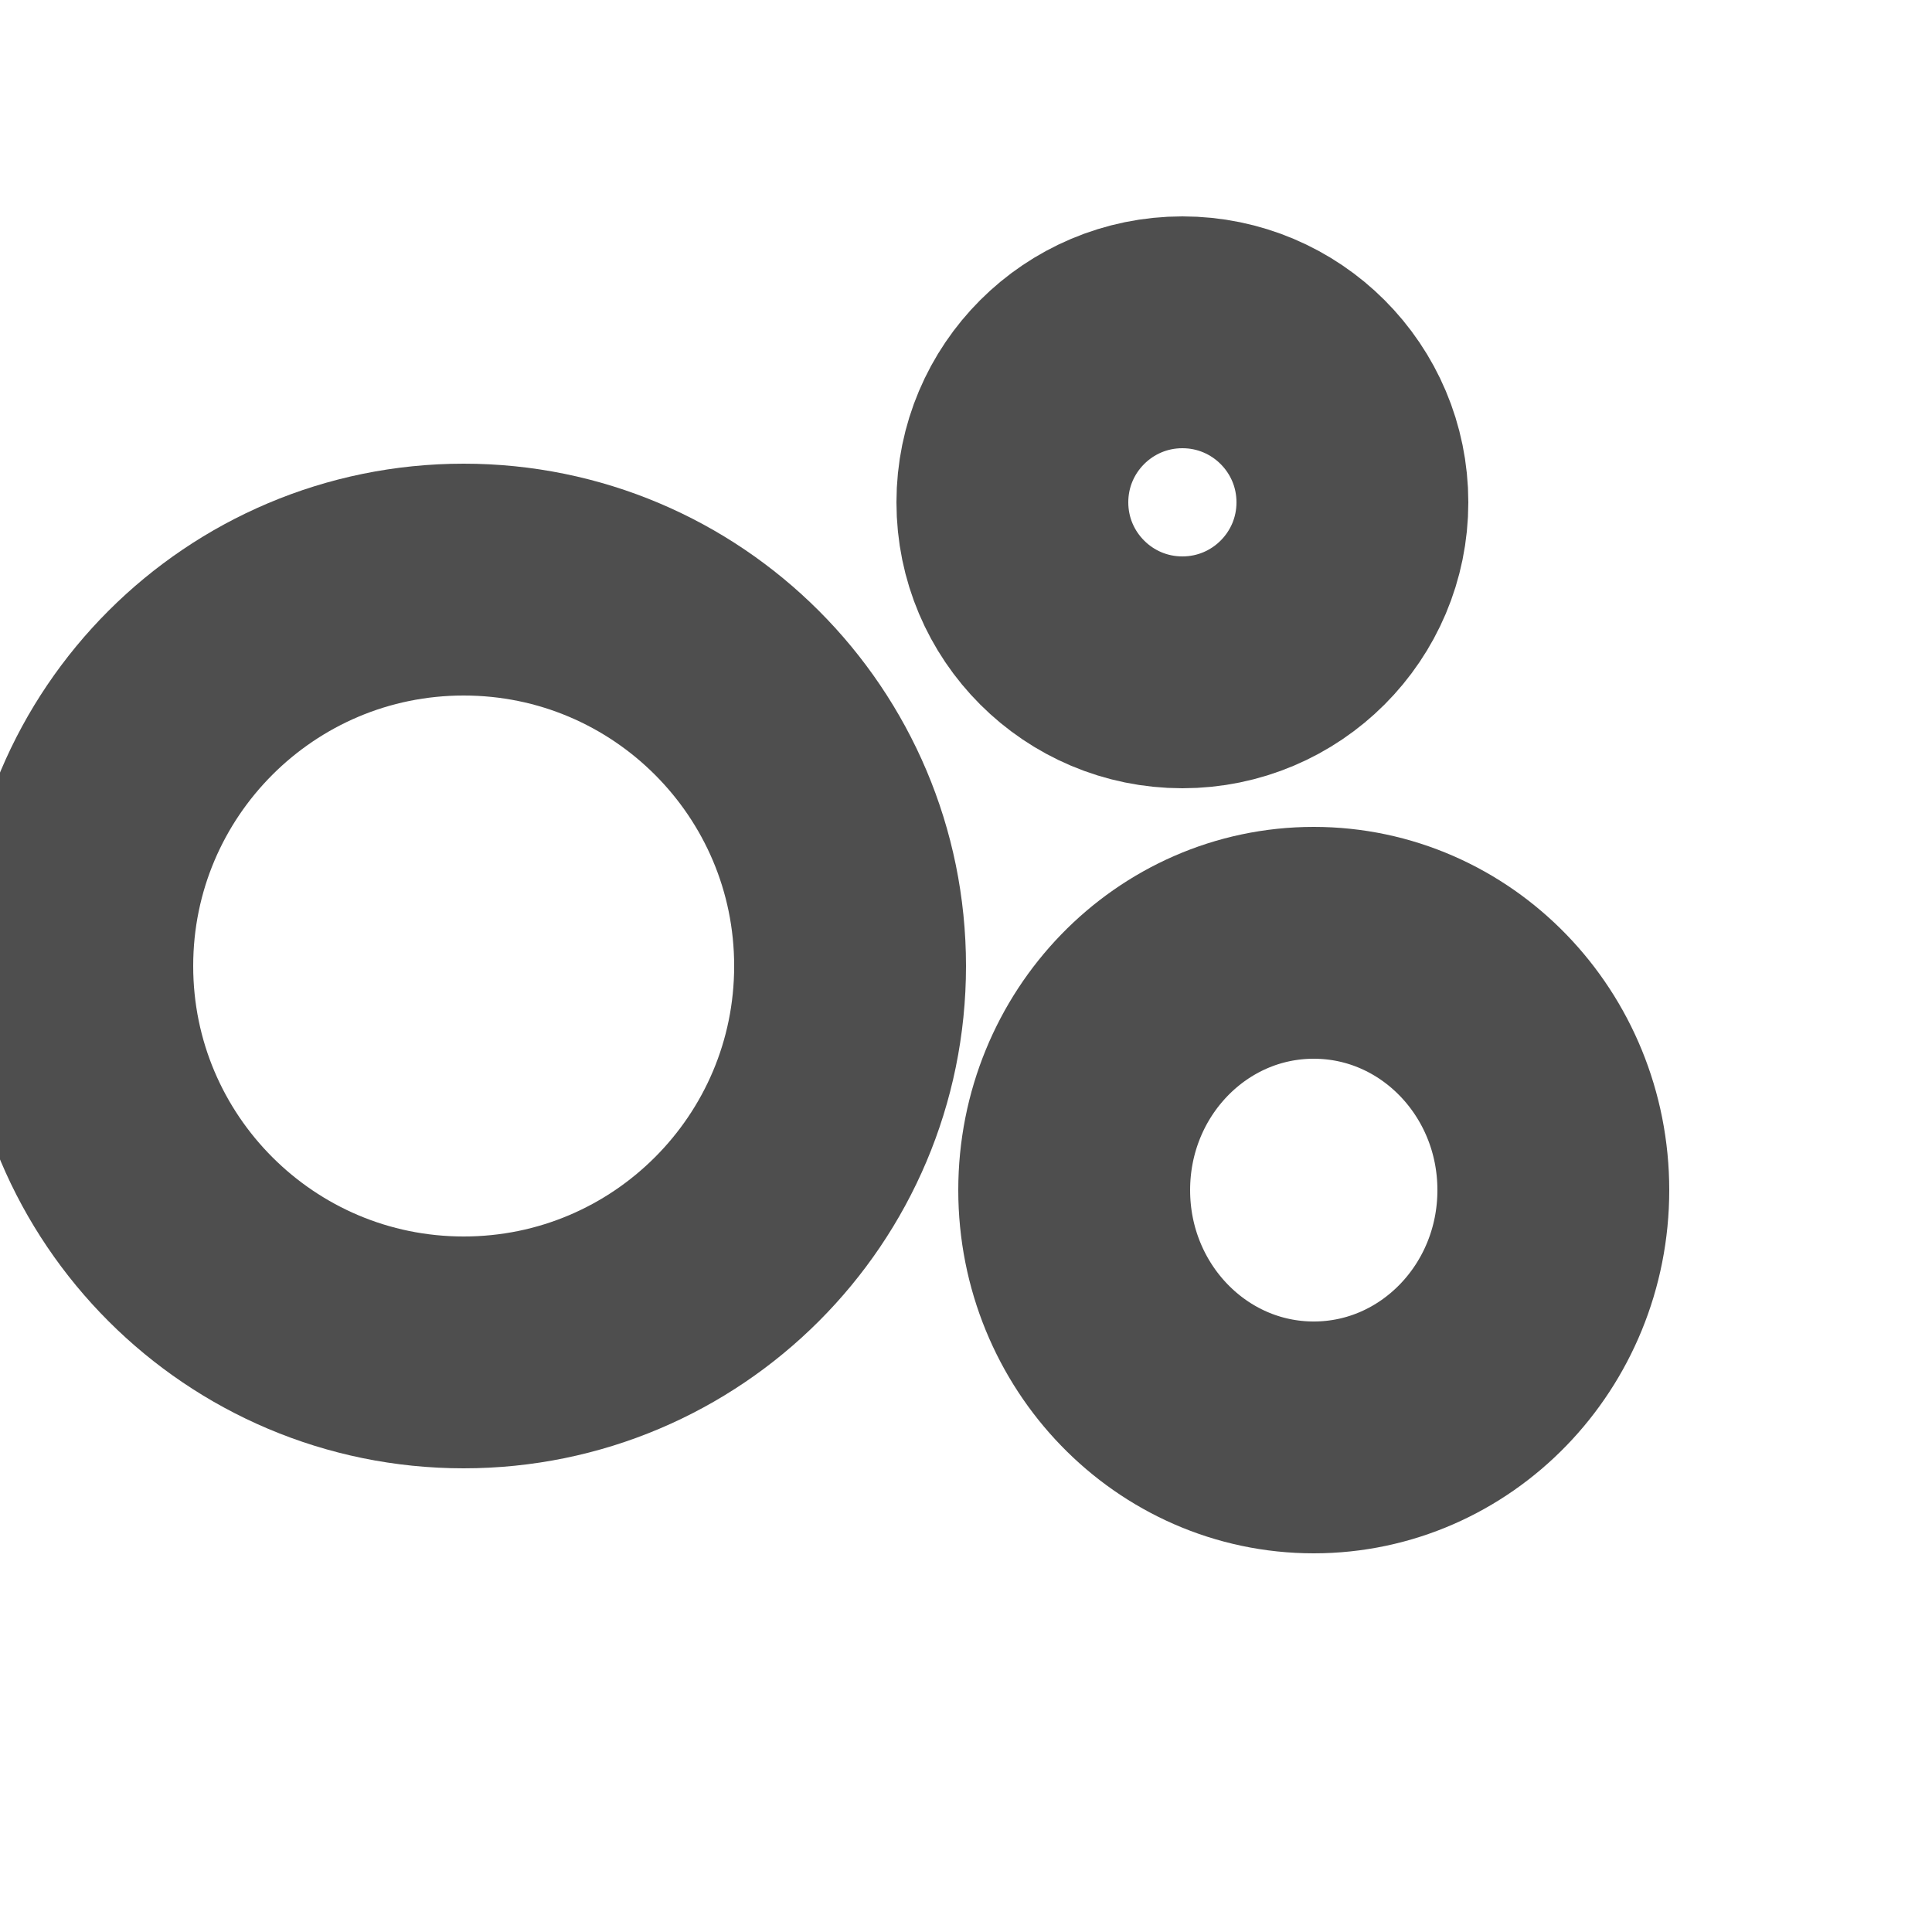
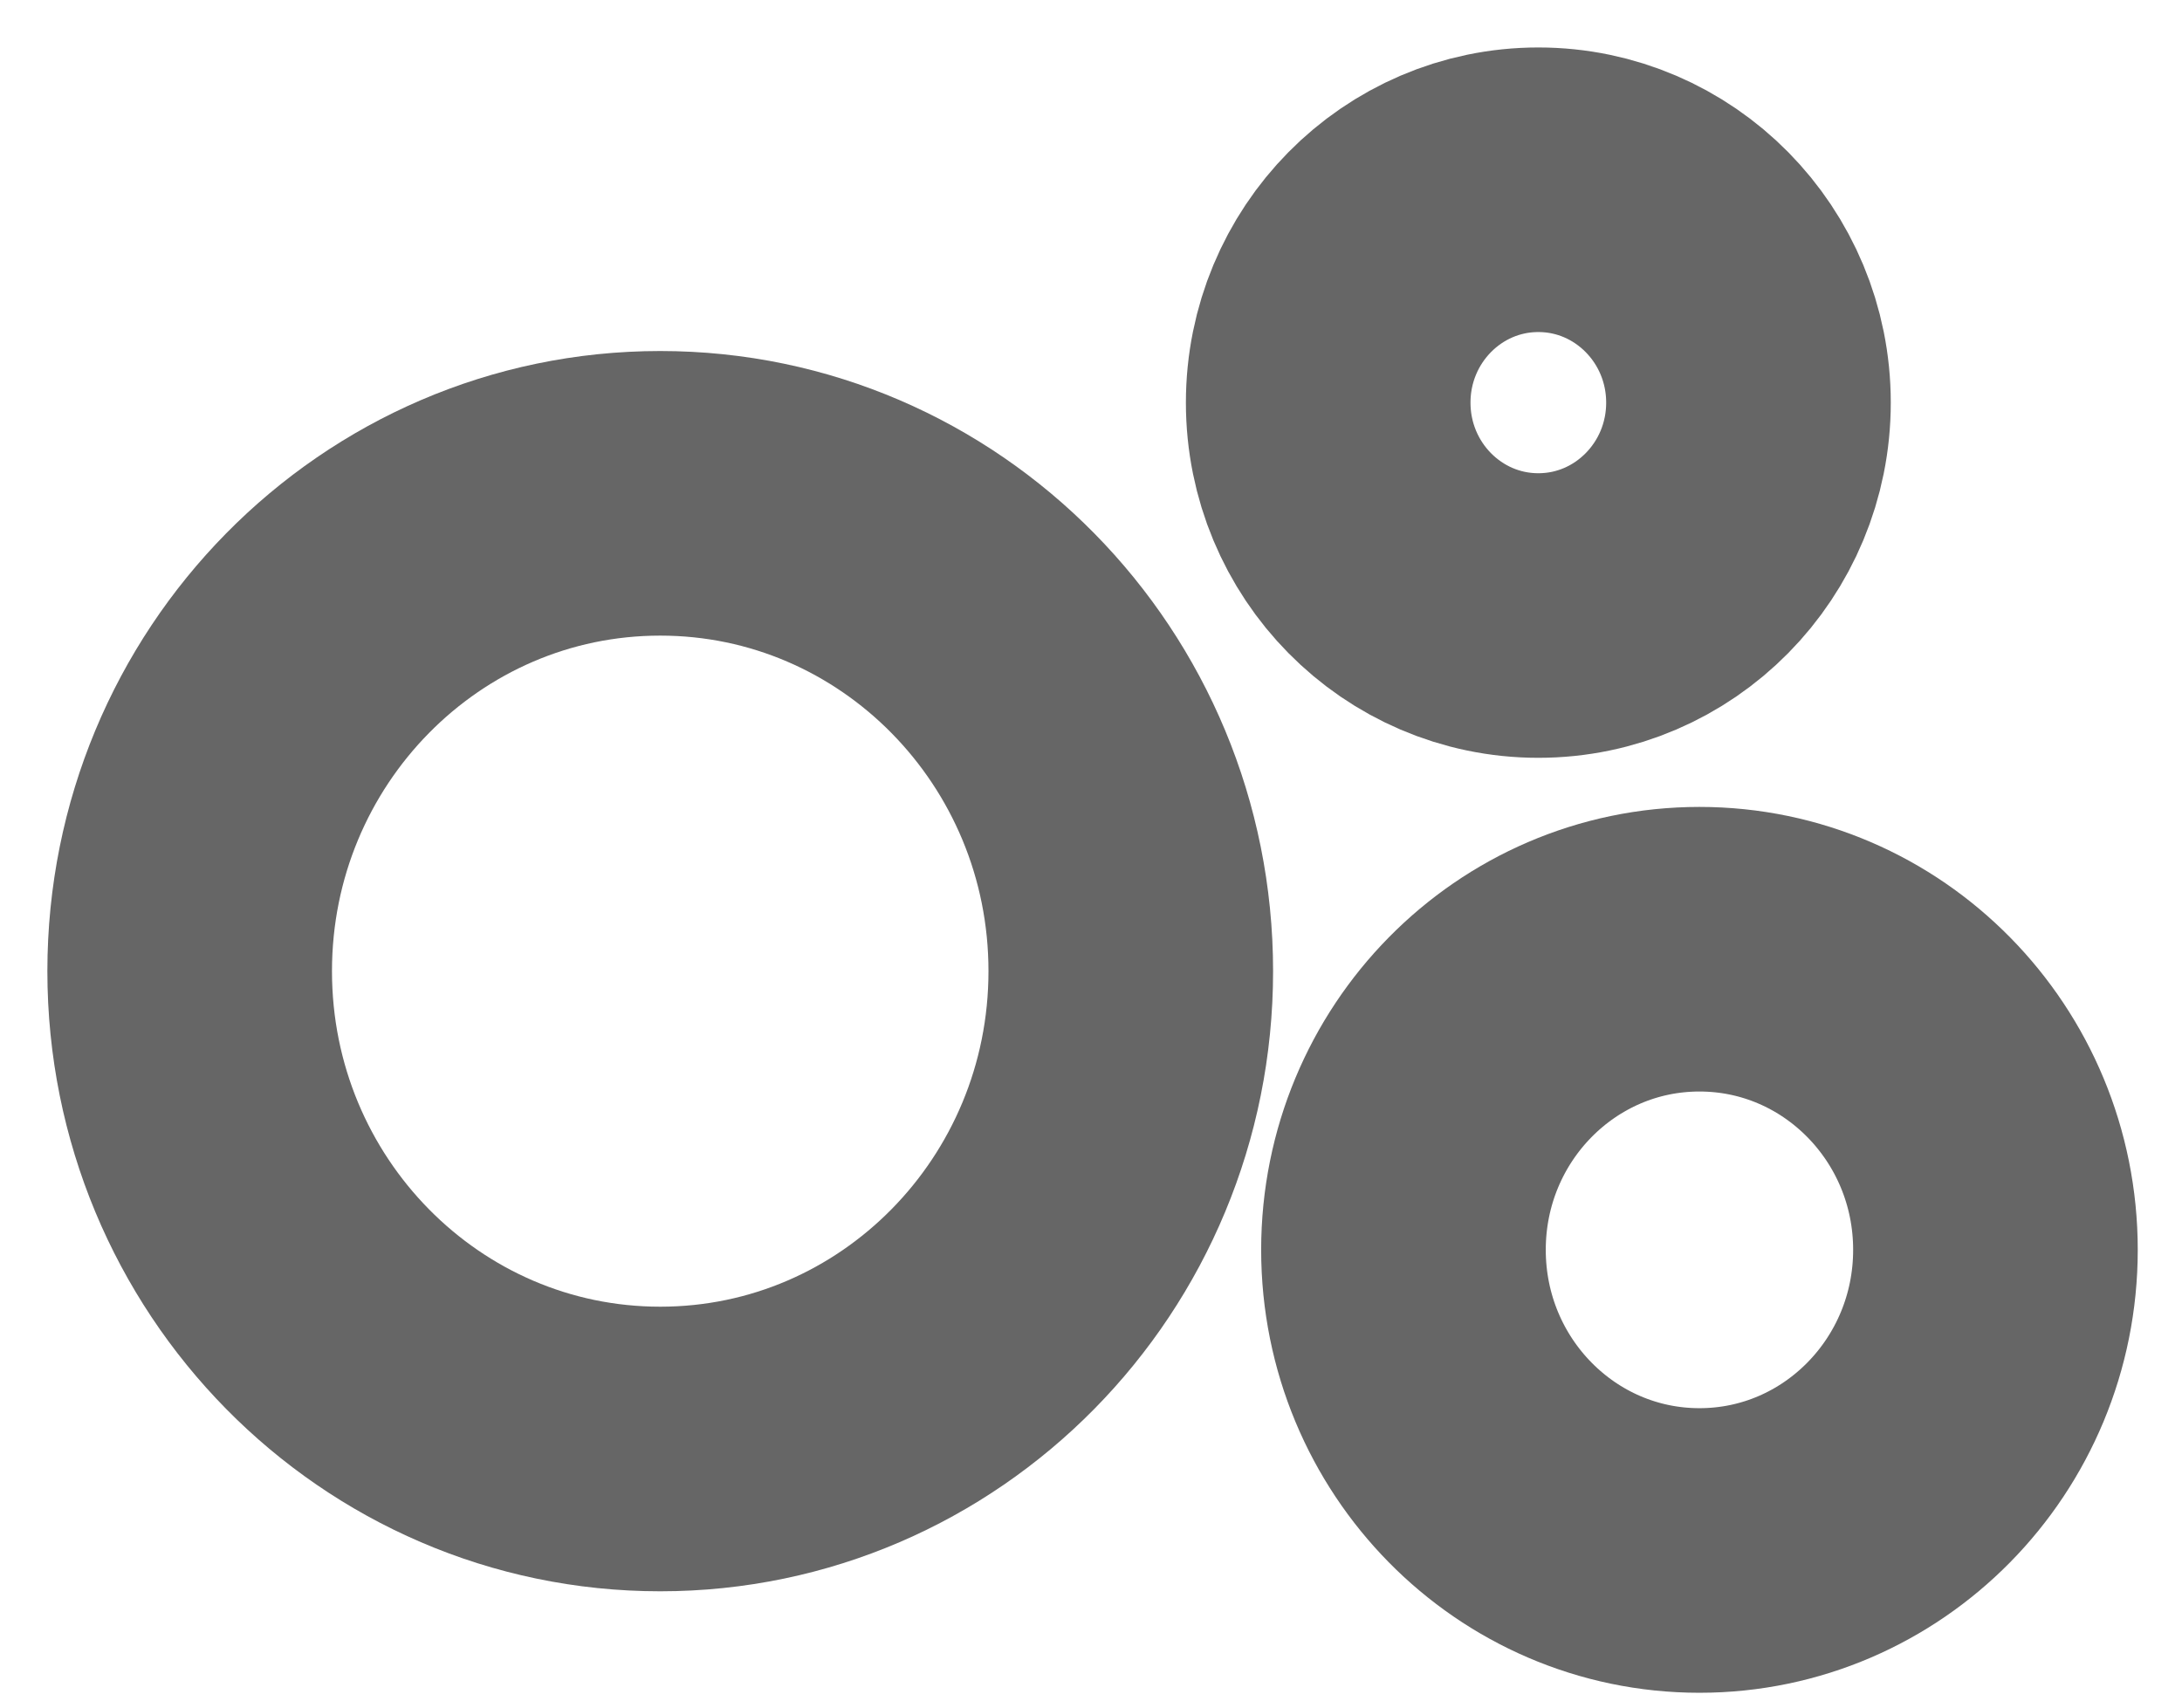
- <svg xmlns="http://www.w3.org/2000/svg" version="1.1" id="Layer_1" x="0px" y="0px" viewBox="0 0 25 25" style="enable-background:new 0 0 25 25;" xml:space="preserve">
-   <style type="text/css">
-     .st0{opacity:0.695;}
-     .st1{fill:none;stroke:black;stroke-width:3;}
-   </style>
-   <g class="st0">
-     <ellipse class="st1" cx="15.3" cy="6.5" rx="2.2" ry="2.2" />
-     <ellipse class="st1" cx="17" cy="15.4" rx="3.1" ry="3.2" />
-     <ellipse class="st1" cx="6" cy="12.5" rx="5" ry="5" />
+ <svg xmlns="http://www.w3.org/2000/svg" width="23px" height="18px" viewBox="0 0 23 18" version="1.1">
+   <g id="Page-1" stroke="none" stroke-width="1" fill="none" fill-rule="evenodd">
+     <g id="CU_Desktop_Zoomed-Map-Copy-4" transform="translate(-1292, -5552)" fill-rule="nonzero" stroke="#666666" stroke-width="3">
+       <g id="Group-14" transform="translate(1293.922, 5553.029)">
+         <g id="Group-11">
+           <ellipse id="Oval-9" transform="translate(14.29289, 3.215385) rotate(-270) translate(-14.29289, -3.215385) " cx="14.293" cy="3.215" rx="2.244" ry="2.215" />
+           <ellipse id="Oval-9-Copy" transform="translate(15.99125, 12.14634) rotate(-270) translate(-15.99125, -12.14634) " cx="15.991" cy="12.146" rx="3.169" ry="3.12" />
+           <ellipse id="Oval-9-Copy-2" transform="translate(5.0375, 9.208837) rotate(-270) translate(-5.0375, -9.208837) " cx="5.037" cy="9.209" rx="5.037" ry="4.96" />
+         </g>
+       </g>
+     </g>
  </g>
</svg>
